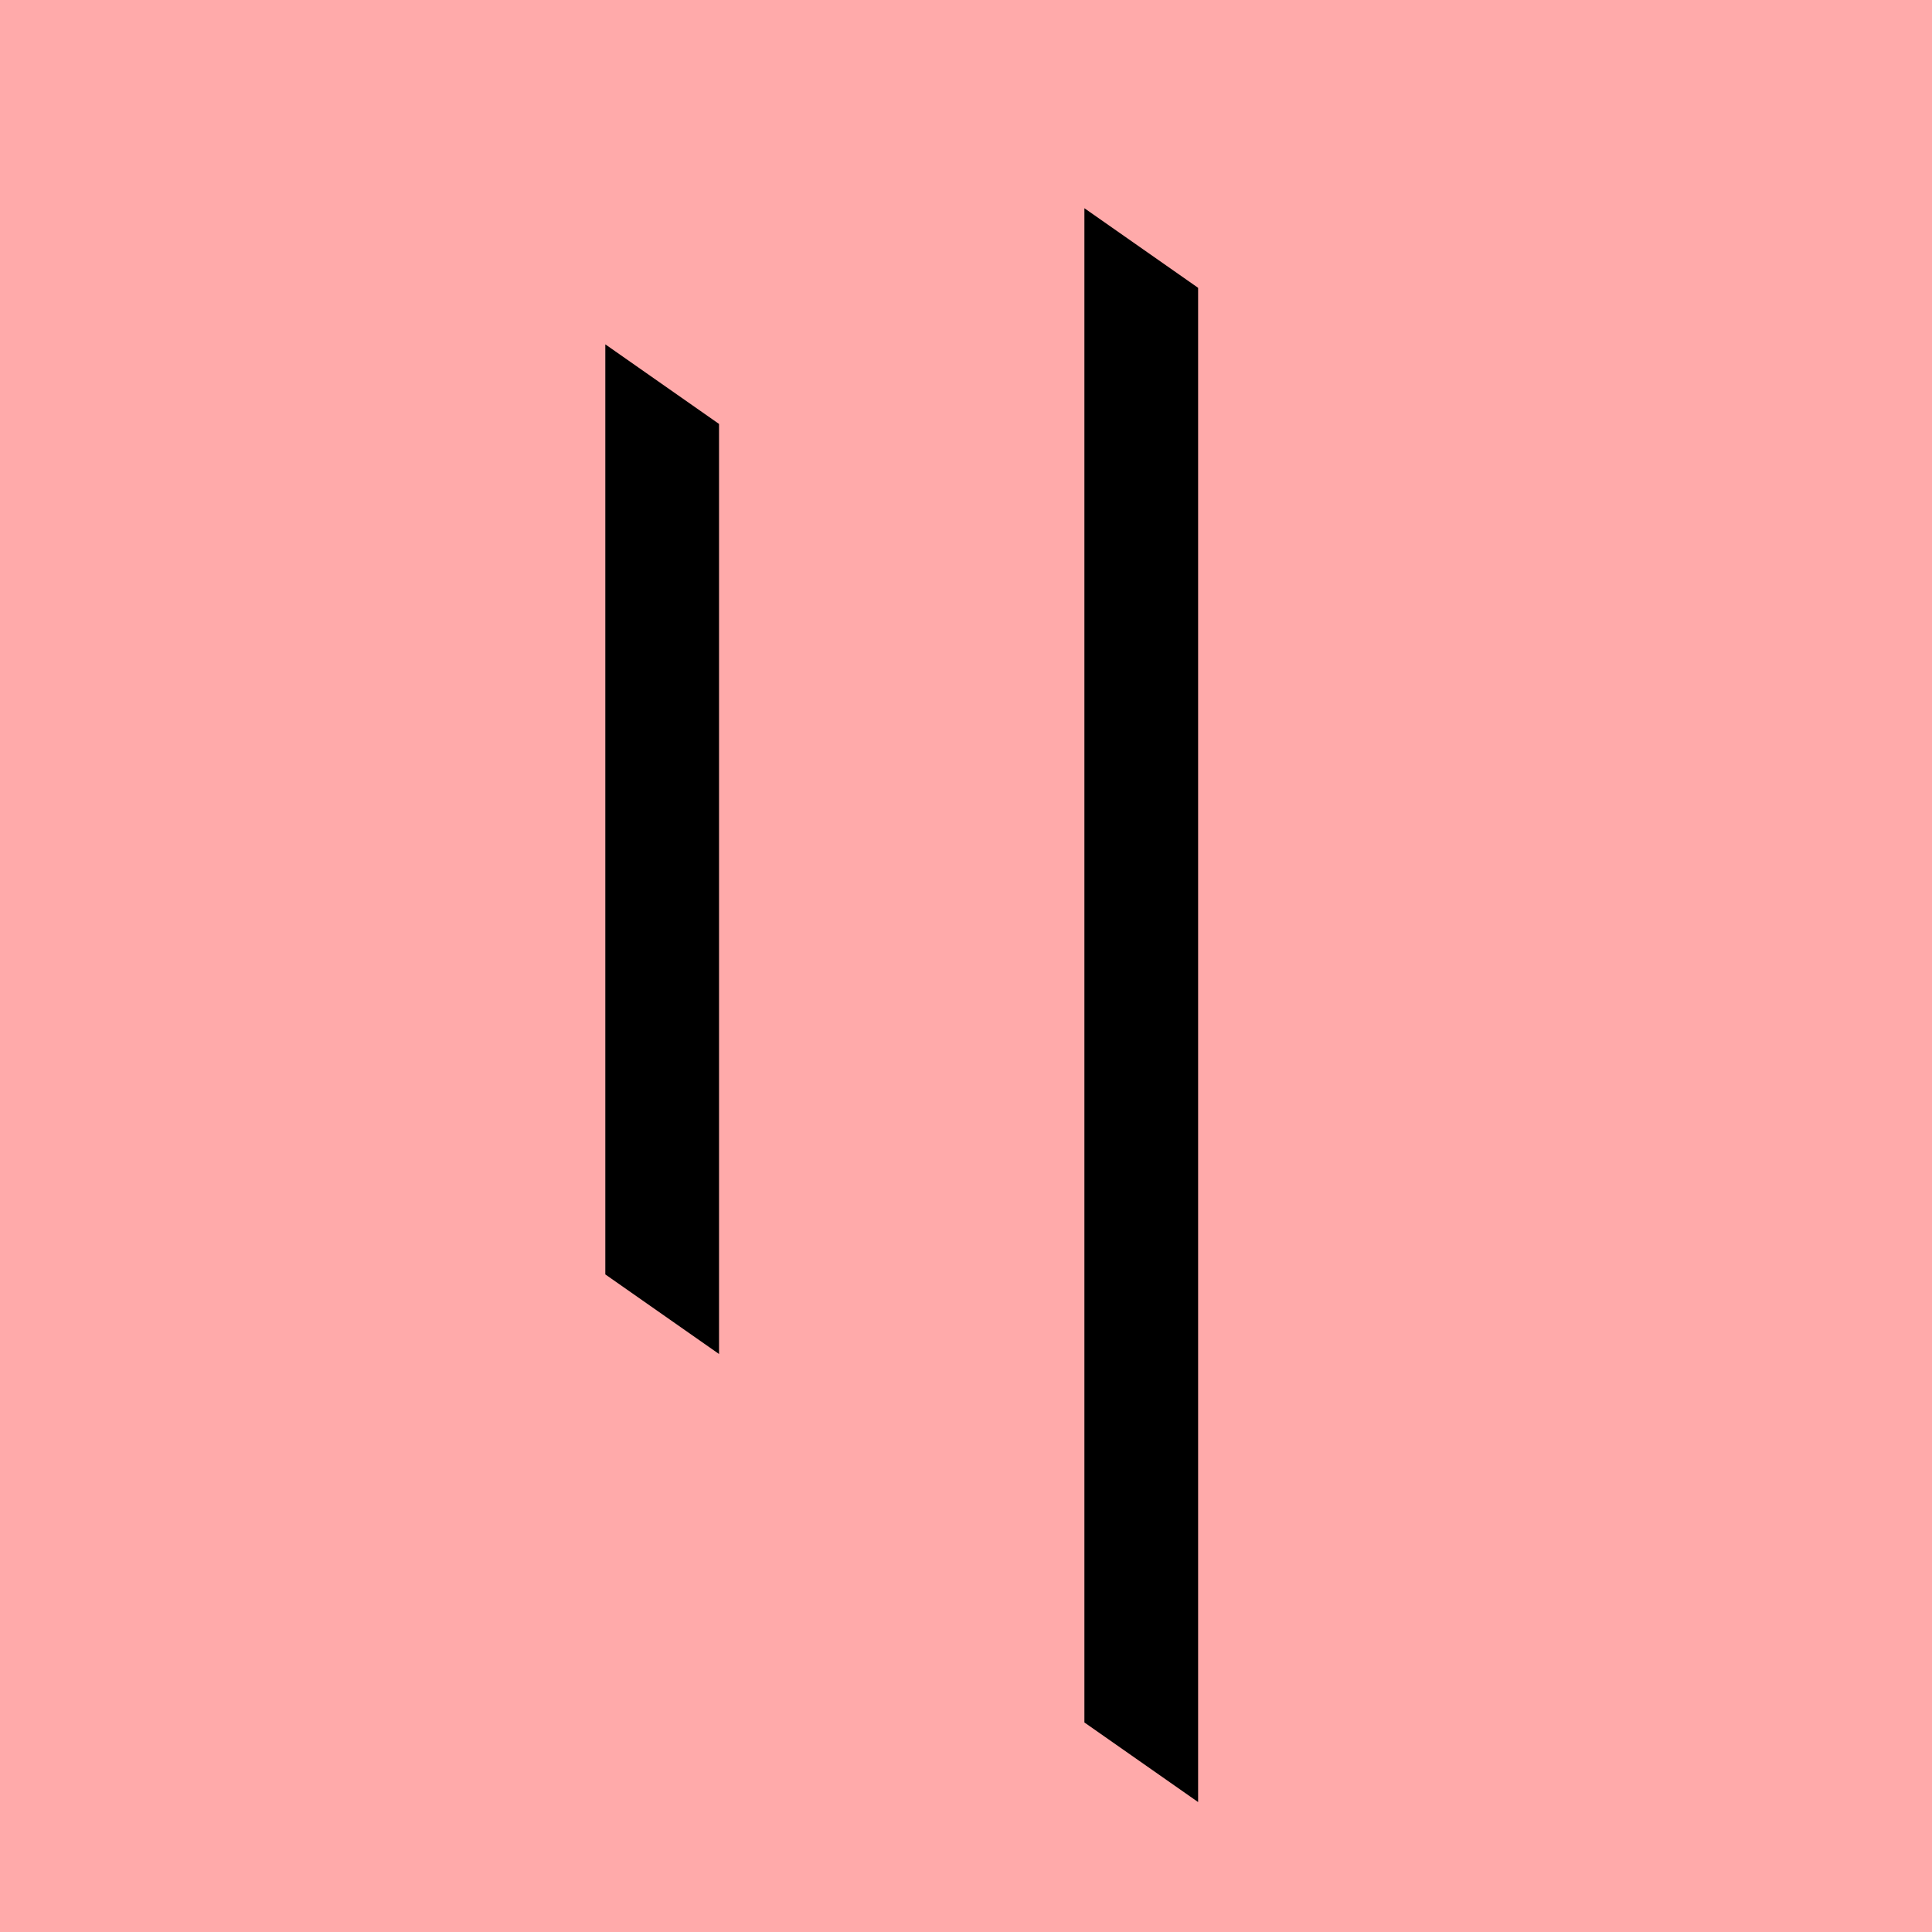
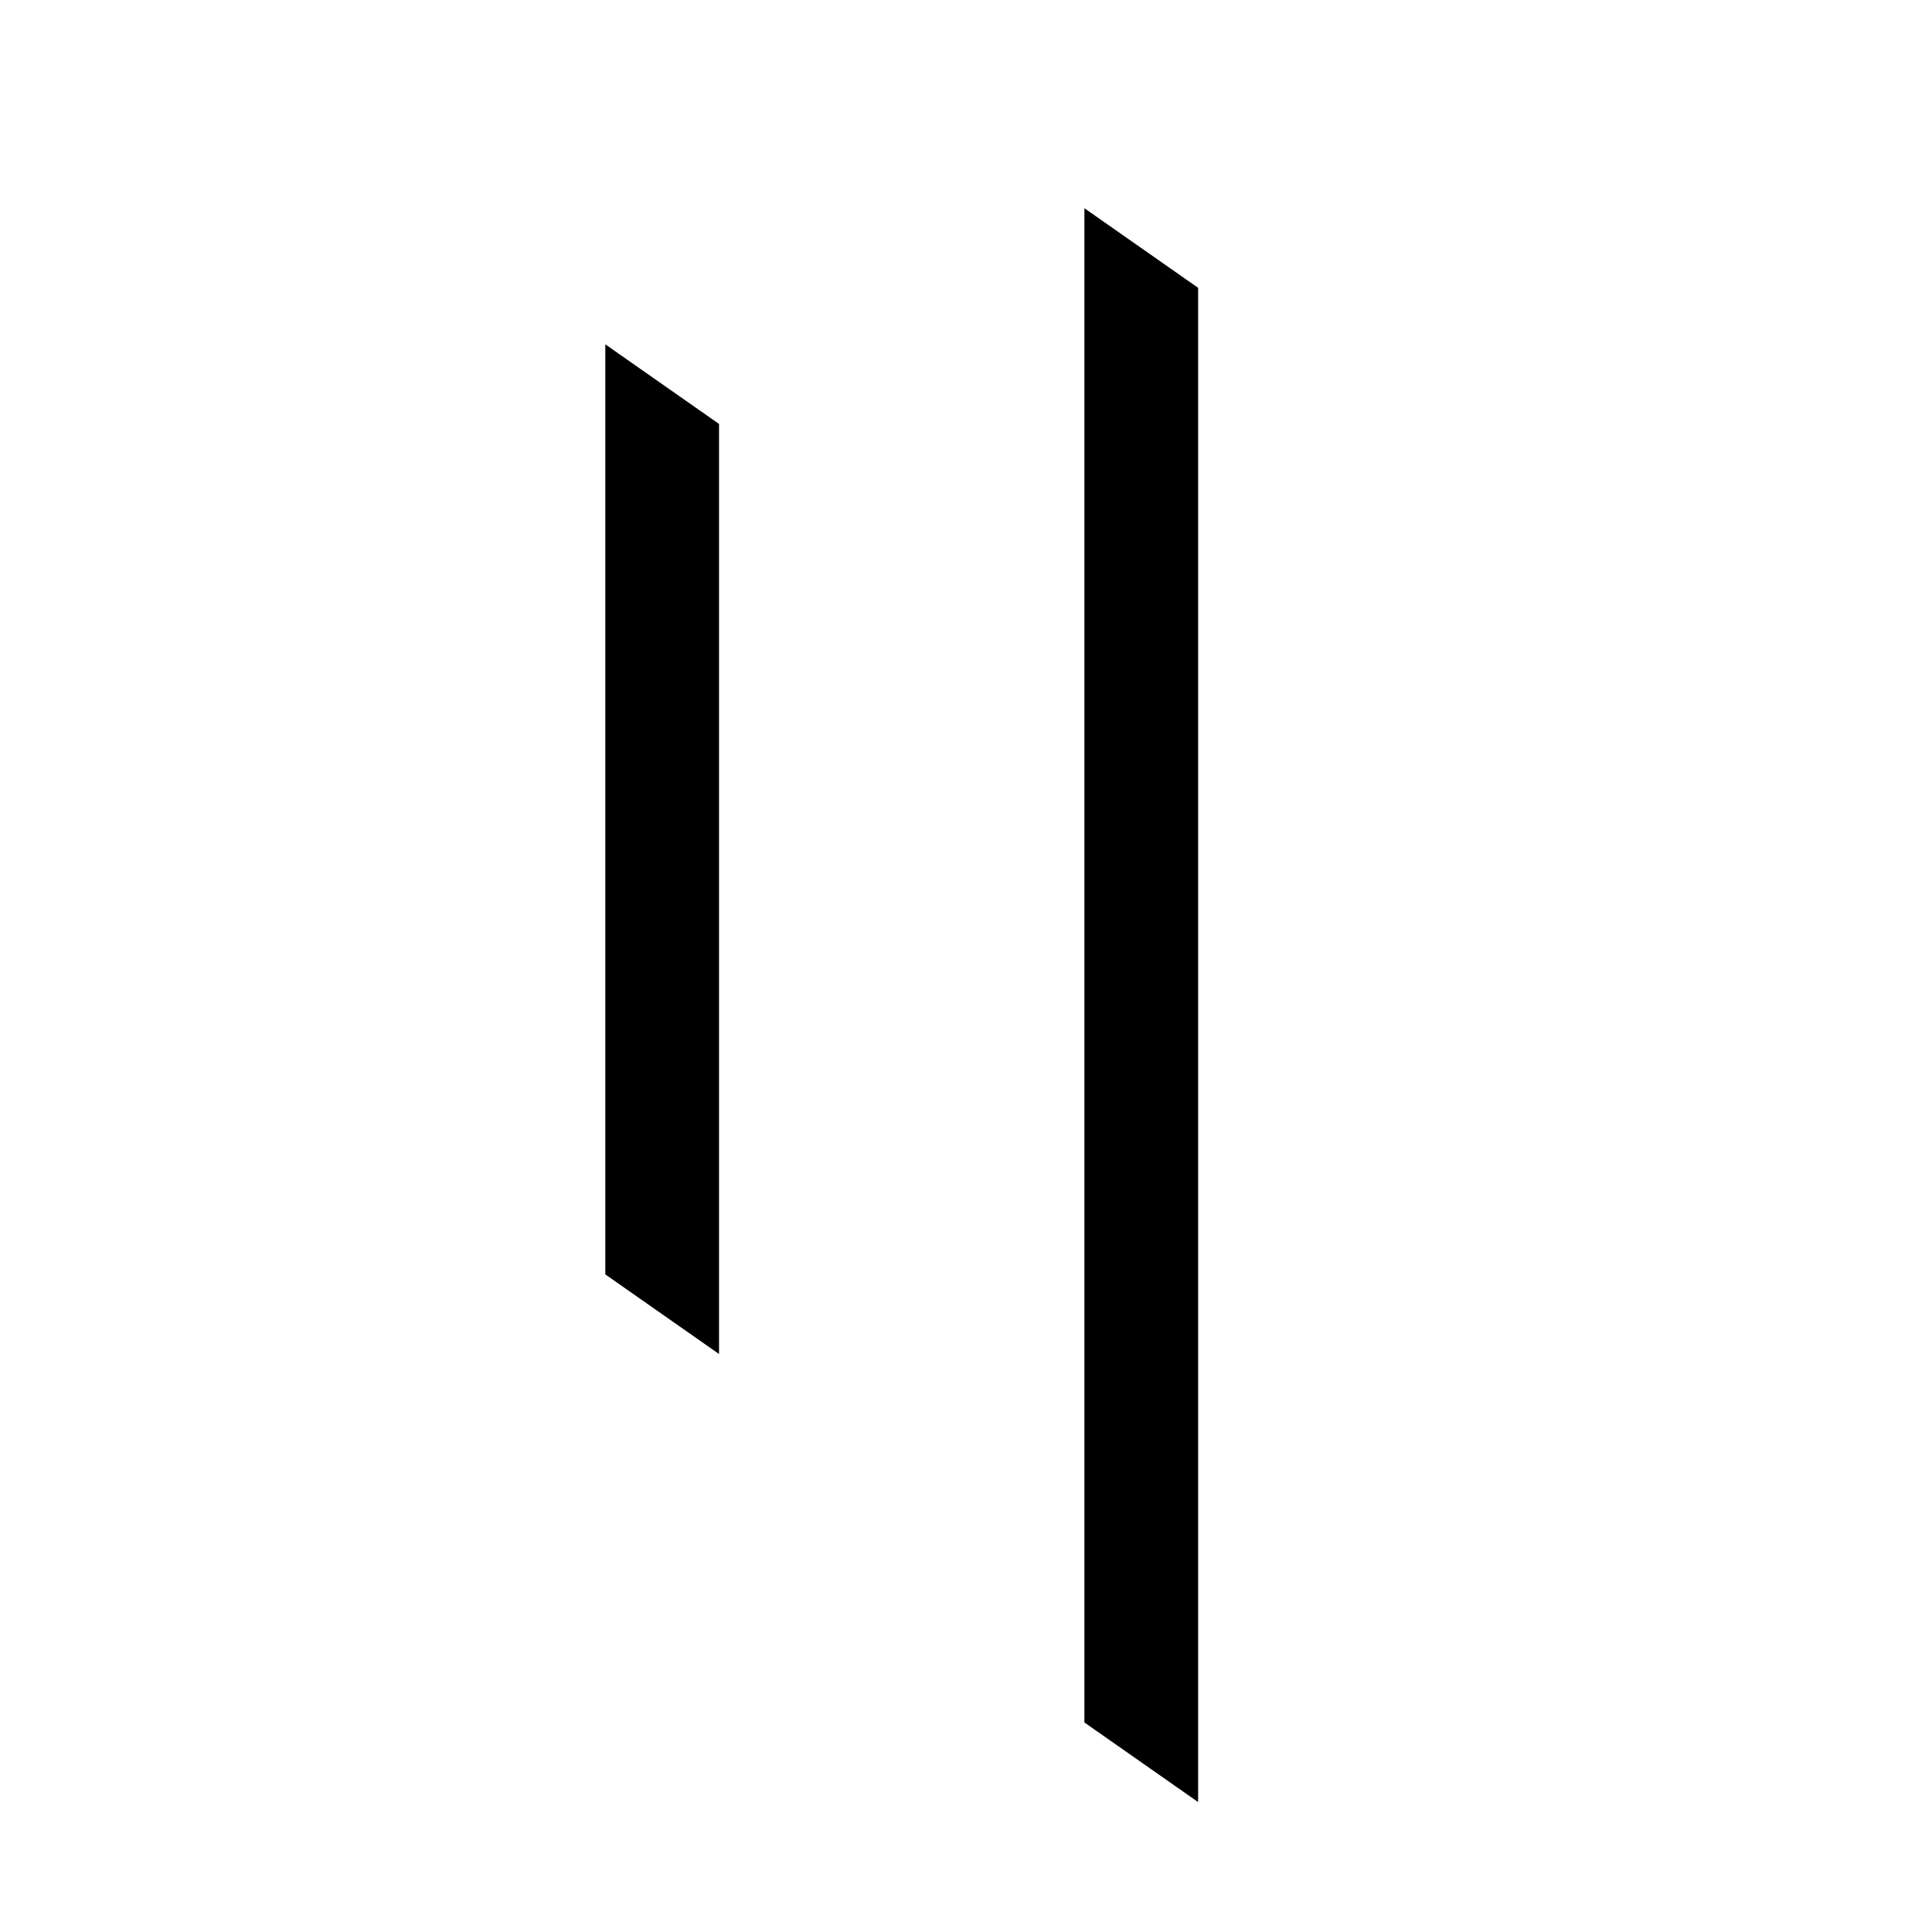
<svg xmlns="http://www.w3.org/2000/svg" width="35mm" height="35mm" viewBox="0 0 35 35" version="1.1" id="svg23099">
  <defs id="defs23096" />
  <g id="layer1" transform="translate(-60.58108 -147.4189)">
-     <rect style="fill:#ffaaaa;fill-opacity:1;stroke:none;stroke-width:0.908;stroke-linecap:square;stroke-dasharray:none;paint-order:fill markers stroke" id="rect53514-0" width="35" height="35" x="60.581" y="147.419" rx="0" />
    <path style="fill:#000000;stroke:none;stroke-width:0.48px;stroke-linecap:butt;stroke-linejoin:miter;stroke-opacity:1" d="m 82.286,152.633 -2.06,-1.442 v 27.432 l 2.06,1.442 z" id="path7486-0" />
    <path style="fill:#000000;stroke:none;stroke-width:0.48px;stroke-linecap:butt;stroke-linejoin:miter;stroke-opacity:1" d="m 73.607,155.099 -2.06,-1.442 v 16.849 l 2.06,1.442 z" id="path8091-3" />
  </g>
</svg>
